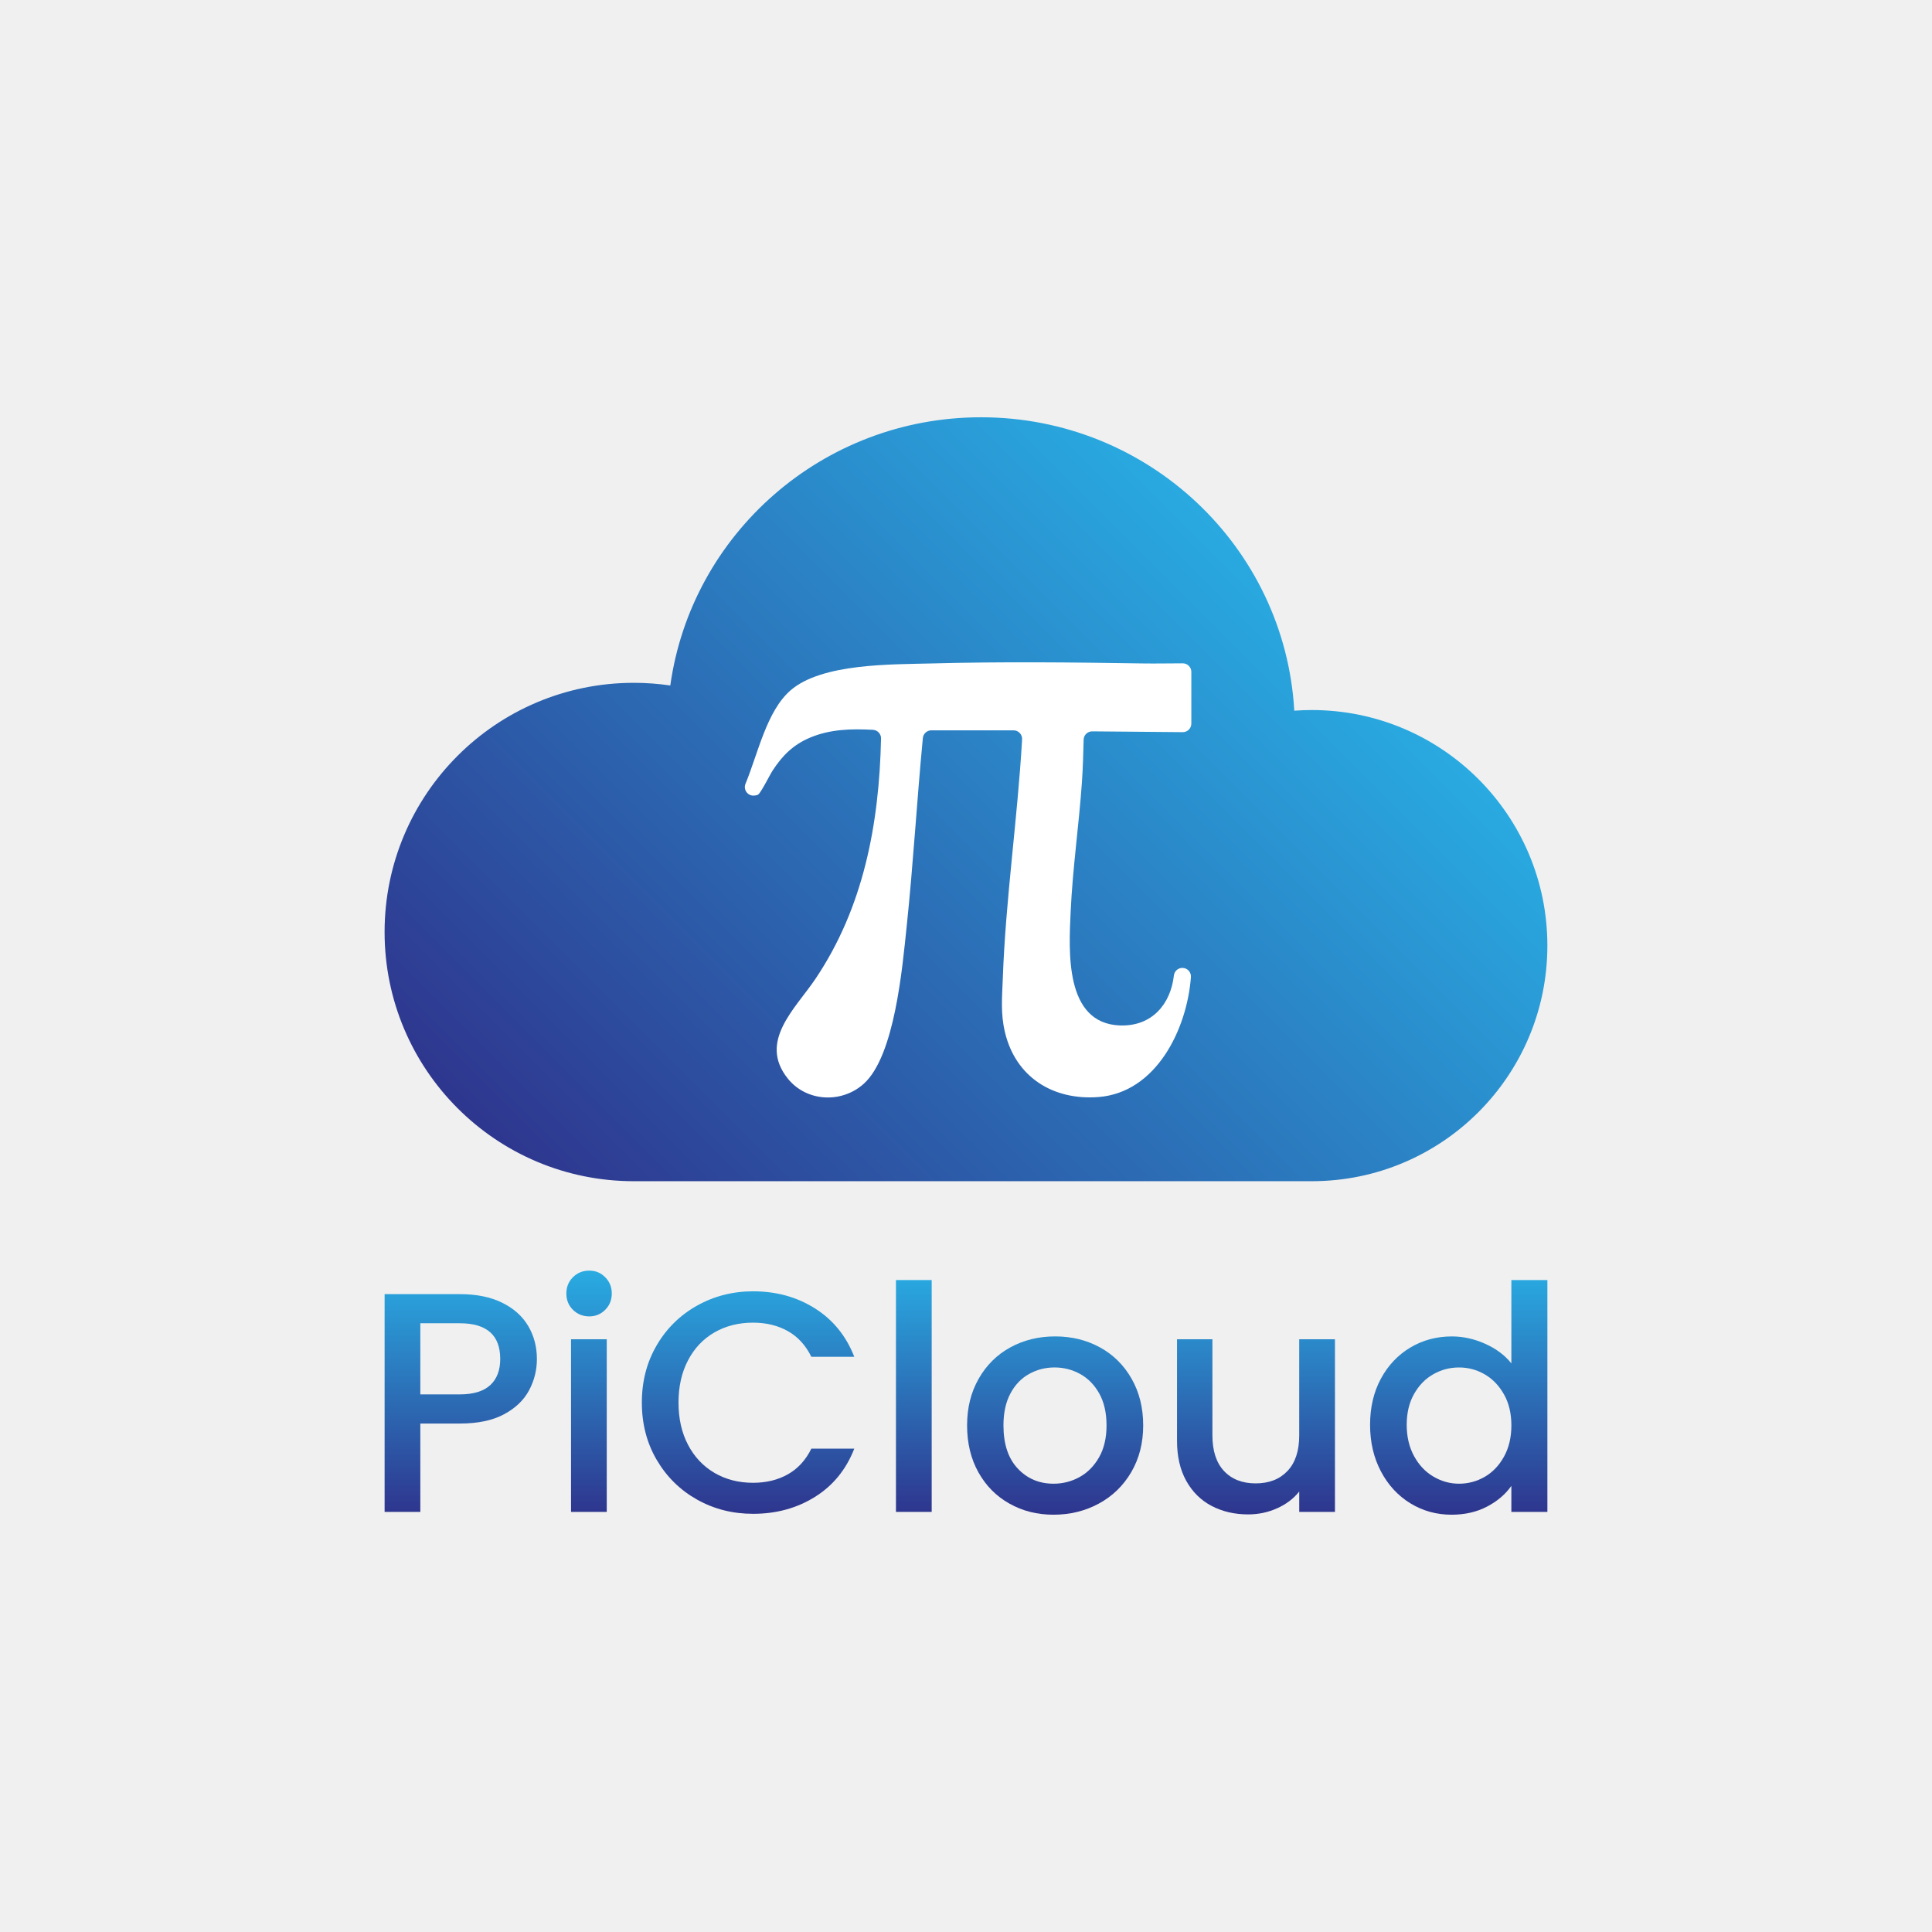
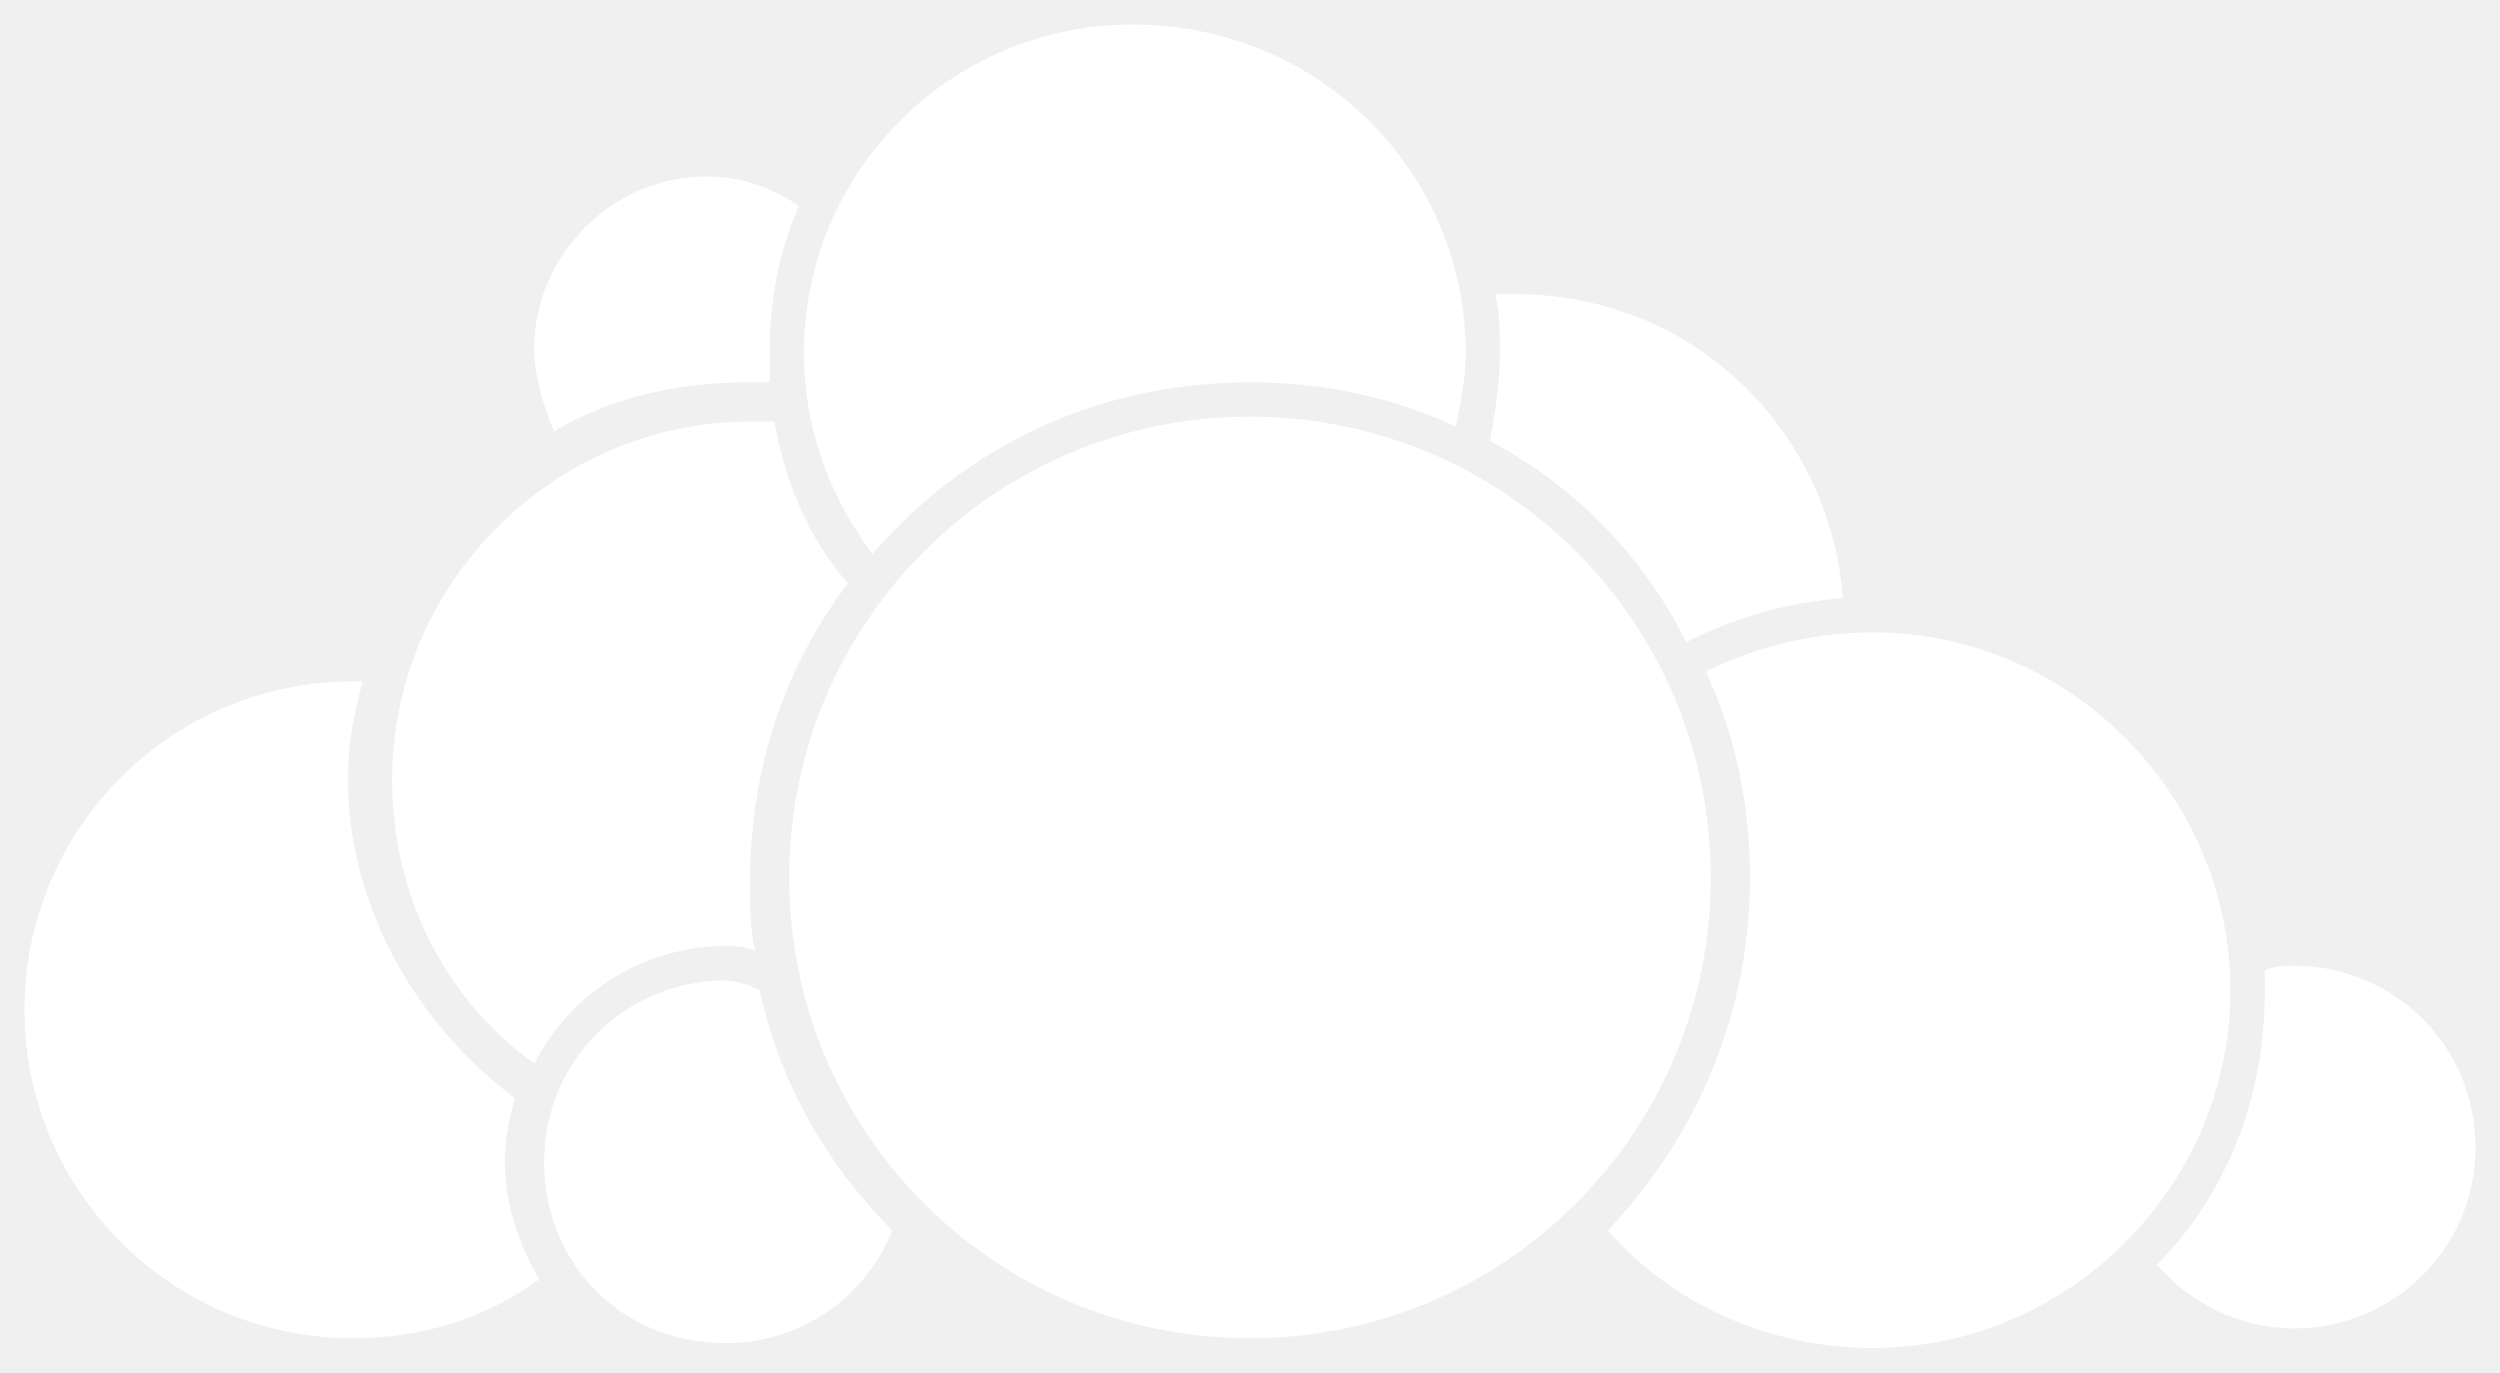
- <svg xmlns="http://www.w3.org/2000/svg" xmlns:xlink="http://www.w3.org/1999/xlink" id="Layer_1" version="1.1" viewBox="0 0 1080 1080">
-   <defs>
-     <style>
-       .st0 {
-         fill: url(#linear-gradient2);
-       }
- 
-       .st1 {
-         fill: url(#linear-gradient1);
-       }
- 
-       .st2 {
-         fill: url(#linear-gradient3);
-       }
- 
-       .st3 {
-         fill: url(#linear-gradient6);
-       }
- 
-       .st4 {
-         fill: url(#linear-gradient7);
-       }
- 
-       .st5 {
-         fill: url(#linear-gradient5);
-       }
- 
-       .st6 {
-         fill: url(#linear-gradient4);
-       }
- 
-       .st7 {
-         fill: url(#linear-gradient);
-       }
- 
-       .st8 {
-         fill: #fff;
-       }
-     </style>
-     <linearGradient id="linear-gradient" x1="349.76" y1="713.46" x2="727.08" y2="336.14" gradientUnits="userSpaceOnUse">
-       <stop offset="0" stop-color="#2e368e" />
-       <stop offset="1" stop-color="#29aae1" />
+ <svg xmlns="http://www.w3.org/2000/svg" version="1.1" x="0px" y="0px" viewBox="0 0 51 28" style="enable-background:new 0 0 51 28;" xml:space="preserve">
+   <style type="text/css">
+ 	.st0{fill:#FFFFFF;}
+ 	.st1{display:none;}
+ 	.st2{display:inline;fill:url(#Shape_2_);}
+ </style>
+   <g id="Ebene_1">
+     <path class="st0" d="M23.1,0.5c-3.7,0-6.7,3-6.7,6.7c0,1.5,0.5,2.9,1.4,4.1c1.9-2.2,4.6-3.5,7.7-3.5c1.5,0,2.9,0.3,4.2,0.9   c0.1-0.5,0.2-1,0.2-1.5C29.9,3.5,26.9,0.5,23.1,0.5L23.1,0.5z M14.4,3.6c-1.9,0-3.5,1.6-3.5,3.5c0,0.6,0.2,1.2,0.4,1.7   c1.2-0.7,2.5-1,4-1c0.1,0,0.3,0,0.4,0c0-0.2,0-0.4,0-0.6c0-1.1,0.2-2.1,0.6-3C15.7,3.8,15.1,3.6,14.4,3.6L14.4,3.6z M30.9,6   c-0.1,0-0.3,0-0.4,0c0.1,0.4,0.1,0.8,0.1,1.2c0,0.6-0.1,1.2-0.2,1.8c1.7,0.9,3.1,2.3,4,4.1c1-0.5,2-0.8,3.2-0.9   C37.3,8.7,34.5,6,30.9,6L30.9,6z M25.5,8.5c-5.2,0-9.4,4.2-9.4,9.4c0,5.2,4.2,9.4,9.4,9.4s9.4-4.2,9.4-9.4   C34.9,12.7,30.7,8.5,25.5,8.5z M15.3,8.6c-4,0-7.3,3.3-7.3,7.3c0,2.4,1.1,4.5,2.9,5.8c0.7-1.4,2.2-2.4,3.9-2.4c0.2,0,0.4,0,0.6,0.1   c-0.1-0.5-0.1-0.9-0.1-1.4c0-2.3,0.7-4.4,2-6.1c-0.8-0.9-1.3-2.1-1.5-3.3C15.6,8.6,15.4,8.6,15.3,8.6L15.3,8.6z M38.2,12.9   c-1.2,0-2.4,0.3-3.4,0.8c0.6,1.3,0.9,2.7,0.9,4.2c0,2.8-1.1,5.3-2.9,7.2c1.3,1.5,3.3,2.4,5.4,2.4c4,0,7.3-3.3,7.3-7.3   C45.5,16.2,42.2,12.9,38.2,12.9L38.2,12.9z M7.2,13.9c-3.7,0-6.7,3-6.7,6.7c0,3.7,3,6.7,6.7,6.7c1.4,0,2.7-0.4,3.8-1.2   c-0.4-0.7-0.7-1.5-0.7-2.4c0-0.5,0.1-0.9,0.2-1.3c-2-1.5-3.4-3.9-3.4-6.5c0-0.7,0.1-1.3,0.3-2C7.4,13.9,7.3,13.9,7.2,13.9L7.2,13.9   z M46.8,19.7c-0.2,0-0.4,0-0.6,0.1c0,0.2,0,0.3,0,0.5c0,2.1-0.8,4.1-2.2,5.5c0.7,0.8,1.7,1.3,2.8,1.3c2,0,3.7-1.6,3.7-3.7   S48.8,19.7,46.8,19.7L46.8,19.7z M14.8,20c-2,0-3.7,1.6-3.7,3.7s1.6,3.7,3.7,3.7c1.6,0,2.9-1,3.4-2.3c-1.3-1.3-2.3-3-2.7-4.9   C15.3,20.1,15,20,14.8,20L14.8,20z" />
+   </g>
+   <g id="Ebene_2" class="st1">
+     <linearGradient id="Shape_2_" gradientUnits="userSpaceOnUse" x1="-219.938" y1="301.657" x2="-219.938" y2="301.884" gradientTransform="matrix(220.9333 0 0 118.3742 48617.082 -35707.836)">
+       <stop offset="0" style="stop-color:#BFD5E0" />
+       <stop offset="1" style="stop-color:#90ACBB" />
    </linearGradient>
-     <linearGradient id="linear-gradient1" x1="257.56" y1="845.16" x2="257.56" y2="712.09" gradientUnits="userSpaceOnUse">
-       <stop offset="0" stop-color="#2e368e" />
-       <stop offset="1" stop-color="#29aae1" />
-     </linearGradient>
-     <linearGradient id="linear-gradient2" x1="329.29" y1="845.16" x2="329.29" y2="712.09" xlink:href="#linear-gradient1" />
-     <linearGradient id="linear-gradient3" x1="418.18" y1="845.16" x2="418.18" y2="712.08" xlink:href="#linear-gradient1" />
-     <linearGradient id="linear-gradient4" x1="510.84" y1="845.16" x2="510.84" y2="712.09" xlink:href="#linear-gradient1" />
-     <linearGradient id="linear-gradient5" x1="589.83" y1="845.16" x2="589.83" y2="712.08" xlink:href="#linear-gradient1" />
-     <linearGradient id="linear-gradient6" x1="702.11" y1="845.16" x2="702.11" y2="712.08" xlink:href="#linear-gradient1" />
-     <linearGradient id="linear-gradient7" x1="815.43" y1="845.16" x2="815.43" y2="712.08" xlink:href="#linear-gradient1" />
-   </defs>
-   <path class="st7" d="M733.31,396.92c-3.3,0-6.56.12-9.8.36-5.23-91.46-81.62-164.02-175.1-164.02-88.62,0-161.88,65.23-173.71,149.93-6.66-.98-13.48-1.49-20.41-1.49-76.93,0-139.3,62.37-139.3,139.3s62.37,139.3,139.3,139.3c.11,0,.22,0,.33,0h378.35c.11,0,.22,0,.33,0,72.73,0,131.69-58.96,131.69-131.69s-58.96-131.69-131.69-131.69Z" />
-   <path class="st8" d="M665.96,375.61v28.89c0,2.66-2.17,4.81-4.83,4.78l-50.55-.45c-2.61-.02-4.76,2.05-4.82,4.66-.2,7.83-.4,15.69-.94,23.49-1.68,24.28-5.22,48.4-6.32,72.72-.99,21.81-3.55,62.48,27.65,63.53,17.75.59,28.24-11.86,30.06-27.91.27-2.42,2.31-4.26,4.75-4.26h0c2.8,0,4.99,2.39,4.77,5.18-2.23,29.3-19.47,64.53-51.68,67.01-25.37,1.96-46.31-11.1-52.28-36.25-2.5-10.52-1.59-19.37-1.21-29.89,1.61-44.76,8.23-89.13,10.8-133.8.16-2.74-2.04-5.05-4.78-5.05h-45.93c-2.47,0-4.54,1.87-4.77,4.33-3.36,35.13-5.37,70.44-9.07,105.54-2.39,22.69-6.63,72.15-23.99,87.73-12.31,11.04-31.9,10.14-42.4-2.89-16.72-20.77,4.21-39.12,15.39-55.73,26.97-40.05,35.66-86.68,36.7-134.41.06-2.58-1.97-4.72-4.55-4.86-12.01-.65-23.97-.38-35.26,4.42-9.32,3.96-15.29,9.92-20.74,18.26-1.69,2.58-6.44,12.28-8.12,13.49-.52.37-1.43.55-2.5.6-3.47.17-5.92-3.38-4.6-6.59,7.08-17.24,11.85-40.72,25.24-52.29,17.54-15.15,56.47-14.39,78.82-14.99,39.24-1.05,78.76-.62,118.01,0,7.45.12,14.91-.06,22.36-.06,2.65,0,4.8,2.14,4.8,4.79Z" />
-   <g>
-     <path class="st1" d="M295.75,777.2c-2.92,5.49-7.59,9.96-14.01,13.4-6.42,3.45-14.66,5.17-24.7,5.17h-22.07v49.39h-19.97v-121.73h42.04c9.34,0,17.25,1.61,23.73,4.82,6.48,3.21,11.32,7.56,14.54,13.05,3.21,5.49,4.82,11.62,4.82,18.39,0,6.19-1.46,12.03-4.38,17.52ZM274.03,774.31c3.74-3.44,5.6-8.32,5.6-14.63,0-13.31-7.53-19.97-22.59-19.97h-22.07v39.76h22.07c7.59,0,13.25-1.72,16.99-5.17Z" />
-     <path class="st0" d="M320.27,732.19c-2.45-2.45-3.68-5.49-3.68-9.11s1.23-6.66,3.68-9.11,5.49-3.68,9.11-3.68,6.48,1.23,8.93,3.68,3.68,5.49,3.68,9.11-1.23,6.66-3.68,9.11-5.43,3.68-8.93,3.68-6.66-1.23-9.11-3.68ZM339.18,748.65v96.51h-19.97v-96.51h19.97Z" />
-     <path class="st2" d="M367.12,751.98c5.54-9.46,13.08-16.84,22.59-22.16,9.52-5.31,19.94-7.97,31.27-7.97,12.96,0,24.49,3.18,34.59,9.55,10.1,6.37,17.43,15.39,21.98,27.06h-24c-3.15-6.42-7.53-11.21-13.14-14.36-5.6-3.15-12.09-4.73-19.44-4.73-8.06,0-15.24,1.81-21.54,5.43-6.31,3.62-11.24,8.82-14.8,15.59-3.56,6.77-5.34,14.66-5.34,23.65s1.78,16.88,5.34,23.65c3.56,6.77,8.5,12,14.8,15.68s13.49,5.52,21.54,5.52c7.36,0,13.84-1.58,19.44-4.73,5.6-3.15,9.98-7.94,13.14-14.36h24c-4.55,11.68-11.88,20.67-21.98,26.97-10.1,6.31-21.63,9.46-34.59,9.46-11.45,0-21.89-2.65-31.35-7.97-9.46-5.31-16.96-12.7-22.51-22.16-5.55-9.46-8.32-20.14-8.32-32.05s2.77-22.59,8.32-32.05Z" />
-     <path class="st6" d="M520.82,715.55v129.61h-19.97v-129.61h19.97Z" />
-     <path class="st5" d="M564.26,840.52c-7.36-4.14-13.14-9.98-17.34-17.52-4.2-7.53-6.31-16.26-6.31-26.19s2.16-18.51,6.48-26.1c4.32-7.59,10.22-13.43,17.69-17.52,7.47-4.09,15.82-6.13,25.05-6.13s17.57,2.04,25.05,6.13c7.47,4.09,13.37,9.93,17.69,17.52,4.32,7.59,6.48,16.29,6.48,26.1s-2.22,18.51-6.66,26.1c-4.44,7.59-10.48,13.46-18.13,17.6-7.65,4.15-16.09,6.22-25.31,6.22s-17.34-2.07-24.7-6.22ZM603.41,825.72c4.49-2.45,8.14-6.13,10.95-11.03,2.8-4.9,4.2-10.86,4.2-17.87s-1.34-12.93-4.03-17.78c-2.69-4.84-6.25-8.5-10.68-10.95-4.44-2.45-9.23-3.68-14.36-3.68s-9.9,1.23-14.28,3.68-7.85,6.1-10.42,10.95c-2.57,4.85-3.85,10.77-3.85,17.78,0,10.39,2.65,18.42,7.97,24.08,5.31,5.67,12,8.5,20.06,8.5,5.14,0,9.95-1.23,14.45-3.68Z" />
-     <path class="st3" d="M746.25,748.65v96.51h-19.97v-11.39c-3.15,3.97-7.27,7.09-12.35,9.37-5.08,2.28-10.48,3.42-16.2,3.42-7.59,0-14.39-1.58-20.41-4.73-6.02-3.15-10.74-7.82-14.19-14.01-3.45-6.19-5.17-13.66-5.17-22.42v-56.75h19.79v53.77c0,8.64,2.16,15.27,6.48,19.88,4.32,4.61,10.22,6.92,17.69,6.92s13.4-2.3,17.78-6.92c4.38-4.61,6.57-11.24,6.57-19.88v-53.77h19.97Z" />
-     <path class="st4" d="M771.91,770.72c4.03-7.47,9.52-13.28,16.46-17.43,6.95-4.14,14.68-6.22,23.21-6.22,6.31,0,12.52,1.37,18.65,4.12,6.13,2.75,11,6.39,14.63,10.95v-46.59h20.14v129.61h-20.14v-14.54c-3.27,4.67-7.79,8.53-13.57,11.56-5.78,3.04-12.41,4.55-19.88,4.55-8.41,0-16.09-2.13-23.03-6.39-6.95-4.26-12.44-10.22-16.46-17.87-4.03-7.65-6.04-16.32-6.04-26.01s2.01-18.27,6.04-25.75ZM840.74,779.48c-2.75-4.9-6.34-8.64-10.77-11.21-4.44-2.57-9.23-3.85-14.36-3.85s-9.93,1.26-14.36,3.77c-4.44,2.51-8.03,6.19-10.77,11.03-2.75,4.85-4.12,10.6-4.12,17.25s1.37,12.5,4.12,17.52c2.74,5.02,6.36,8.85,10.86,11.47,4.49,2.63,9.25,3.94,14.28,3.94s9.92-1.28,14.36-3.85c4.44-2.57,8.03-6.33,10.77-11.3,2.74-4.96,4.12-10.77,4.12-17.43s-1.37-12.44-4.12-17.34Z" />
+     <path id="Shape_1_" class="st2" d="M11.3,8.9c-0.3-0.5-0.5-1.1-0.5-1.7c0-1.9,1.6-3.5,3.5-3.5c0.7,0,1.4,0.2,1.9,0.6   c-0.4,0.9-0.6,1.9-0.6,3c0,0.2,0,0.4,0,0.6c-0.1,0-0.3,0-0.4,0C13.8,7.8,12.5,8.2,11.3,8.9L11.3,8.9z M10.5,22.3   c-2-1.4-3.3-3.8-3.3-6.5c0-0.7,0.1-1.3,0.2-2c-0.1,0-0.1,0-0.2,0c-3.7,0-6.7,3-6.7,6.7c0,3.7,3,6.7,6.7,6.7c1.4,0,2.7-0.4,3.8-1.2   c-0.5-0.7-0.7-1.5-0.7-2.4C10.3,23.2,10.4,22.7,10.5,22.3L10.5,22.3z M10.8,21.6c0.6-1.2,1.7-2,3-2.3c0.1,0,0.2,0,0.4-0.1   c0.1,0,0.2,0,0.4,0c0.1,0,0.1,0,0.2,0c0.2,0,0.4,0,0.6,0c-0.1-0.5-0.1-0.9-0.1-1.4c0-2.2,0.7-4.3,2-6c-0.3-0.3-0.5-0.7-0.7-1.1   c-0.1-0.1-0.1-0.2-0.2-0.3c0-0.1-0.1-0.2-0.2-0.3c-0.2-0.5-0.3-1-0.4-1.5c-0.2,0-0.3,0-0.5,0c-1.3,0-2.5,0.3-3.5,0.9   c-0.1,0.1-0.2,0.1-0.3,0.2c-0.1,0.1-0.2,0.1-0.3,0.2c-1.2,0.8-2.1,2-2.7,3.3c0,0.1-0.1,0.2-0.1,0.4c0,0.1-0.1,0.2-0.1,0.4   C8.1,14.5,8,15.2,8,15.8C7.9,18.2,9.1,20.3,10.8,21.6L10.8,21.6z M34.4,13c1-0.5,2.1-0.8,3.2-0.9c-0.3-3.4-3.2-6.1-6.7-6.1   c-0.1,0-0.3,0-0.4,0c0.1,0.4,0.1,0.8,0.1,1.2c0,0.6-0.1,1.2-0.2,1.8C32.1,10,33.5,11.4,34.4,13L34.4,13z M16.5,8.3   c0,0.1,0,0.3,0.1,0.4c0.1,0.3,0.2,0.6,0.3,0.9c0,0.1,0.1,0.2,0.2,0.4c0,0.1,0.1,0.2,0.2,0.4c0.2,0.3,0.4,0.7,0.6,1   c0.5-0.5,1-1,1.6-1.4c0.1-0.1,0.2-0.2,0.3-0.2c0.1-0.1,0.2-0.2,0.3-0.2c1.5-1,3.4-1.6,5.3-1.6c0,0,0.1,0,0.1,0c0.1,0,0.2,0,0.4,0   c0.2,0,0.3,0,0.5,0c1.2,0.1,2.3,0.4,3.3,0.9c0.1-0.5,0.2-1,0.2-1.4c0-0.4,0-0.7-0.1-1.1c0-0.1,0-0.2-0.1-0.4c0-0.1-0.1-0.2-0.1-0.4   c-0.8-2.8-3.4-4.8-6.5-4.8c-2.5,0-4.8,1.4-5.9,3.5c-0.1,0.1-0.1,0.2-0.2,0.3C17,4.5,17,4.7,16.9,4.8c-0.3,0.8-0.5,1.6-0.5,2.5   c0,0.2,0,0.5,0,0.7C16.5,8,16.5,8.2,16.5,8.3L16.5,8.3z M46.8,19.6c-0.2,0-0.4,0-0.6,0c0,0.2,0,0.3,0,0.5c0,2.1-0.8,4-2.2,5.5   c0.7,0.8,1.7,1.3,2.8,1.3c2,0,3.7-1.6,3.7-3.6C50.5,21.2,48.8,19.6,46.8,19.6L46.8,19.6z M45.5,19.8c0-0.1,0-0.3,0-0.4   c0-0.1,0-0.2,0-0.4c-0.5-3.4-3.4-6-7-6.2c-0.1,0-0.2,0-0.3,0c0,0-0.1,0-0.1,0c-0.1,0-0.2,0-0.4,0c-1,0.1-2,0.4-2.9,0.8   c0.5,1.2,0.8,2.4,0.9,3.8c0,0.1,0,0.3,0,0.4c0,0,0,0.1,0,0.1c0,0.2,0,0.3,0,0.5c-0.2,2.5-1.2,4.8-2.9,6.5c1.3,1.5,3.3,2.4,5.4,2.4   c1.9,0,3.6-0.7,4.8-1.8c0.1-0.1,0.2-0.2,0.3-0.3c0.1-0.1,0.2-0.2,0.3-0.3c1.2-1.3,1.9-3,1.9-4.9C45.5,20,45.5,19.9,45.5,19.8   L45.5,19.8z M16.9,23.3c-0.1-0.1-0.1-0.2-0.2-0.3c-0.5-0.9-0.9-1.9-1.1-2.9C15.3,20,15,20,14.8,20c0,0,0,0-0.1,0   c-0.1,0-0.2,0-0.4,0c-0.1,0-0.2,0-0.4,0.1c-1.1,0.2-2,1-2.5,1.9c-0.1,0.1-0.1,0.2-0.2,0.4c0,0.1-0.1,0.2-0.1,0.4   c-0.1,0.3-0.1,0.6-0.1,0.9c0,0.7,0.2,1.4,0.5,1.9c0.1,0.1,0.1,0.2,0.2,0.3c0.1,0.1,0.2,0.2,0.2,0.3c0.7,0.7,1.6,1.1,2.7,1.1   c1.6,0,2.9-1,3.4-2.3c-0.4-0.4-0.8-0.9-1.1-1.3C17,23.5,16.9,23.4,16.9,23.3L16.9,23.3z M34.9,18.6c0-0.2,0-0.3,0-0.5   c0-0.1,0-0.2,0-0.2c0-1.3-0.3-2.6-0.8-3.8c0-0.1-0.1-0.2-0.2-0.3c0-0.1-0.1-0.2-0.2-0.3c-0.8-1.5-2.1-2.8-3.6-3.6   c-0.1-0.1-0.2-0.1-0.3-0.2c-0.1-0.1-0.2-0.1-0.3-0.2c-1.2-0.5-2.4-0.9-3.8-0.9c-0.1,0-0.1,0-0.2,0s-0.2,0-0.3,0c-0.2,0-0.3,0-0.5,0   c-1.5,0.1-2.9,0.6-4.1,1.3c-0.1,0.1-0.2,0.1-0.3,0.2c-0.1,0.1-0.2,0.2-0.3,0.2c-0.6,0.5-1.2,1-1.7,1.6c-0.1,0.1-0.2,0.2-0.2,0.3   c-0.1,0.1-0.2,0.2-0.2,0.3C16.7,14,16,15.8,16,17.8c0,0.5,0,1.1,0.1,1.6c0,0.1,0,0.3,0.1,0.4c0,0.2,0.1,0.3,0.1,0.5   c0.2,0.9,0.6,1.7,1,2.4c0.1,0.1,0.1,0.2,0.2,0.3c0.1,0.1,0.2,0.2,0.2,0.3c0.2,0.2,0.4,0.5,0.6,0.7c0.1,0.1,0.2,0.2,0.3,0.4   c0.1,0.1,0.2,0.2,0.3,0.3c1.7,1.5,3.9,2.5,6.4,2.5c2.4,0,4.5-0.9,6.2-2.3c0.1-0.1,0.2-0.2,0.3-0.2c0.1-0.1,0.2-0.2,0.3-0.3   c1.4-1.4,2.3-3.2,2.6-5.3C34.8,18.9,34.9,18.8,34.9,18.6L34.9,18.6z" />
  </g>
</svg>
